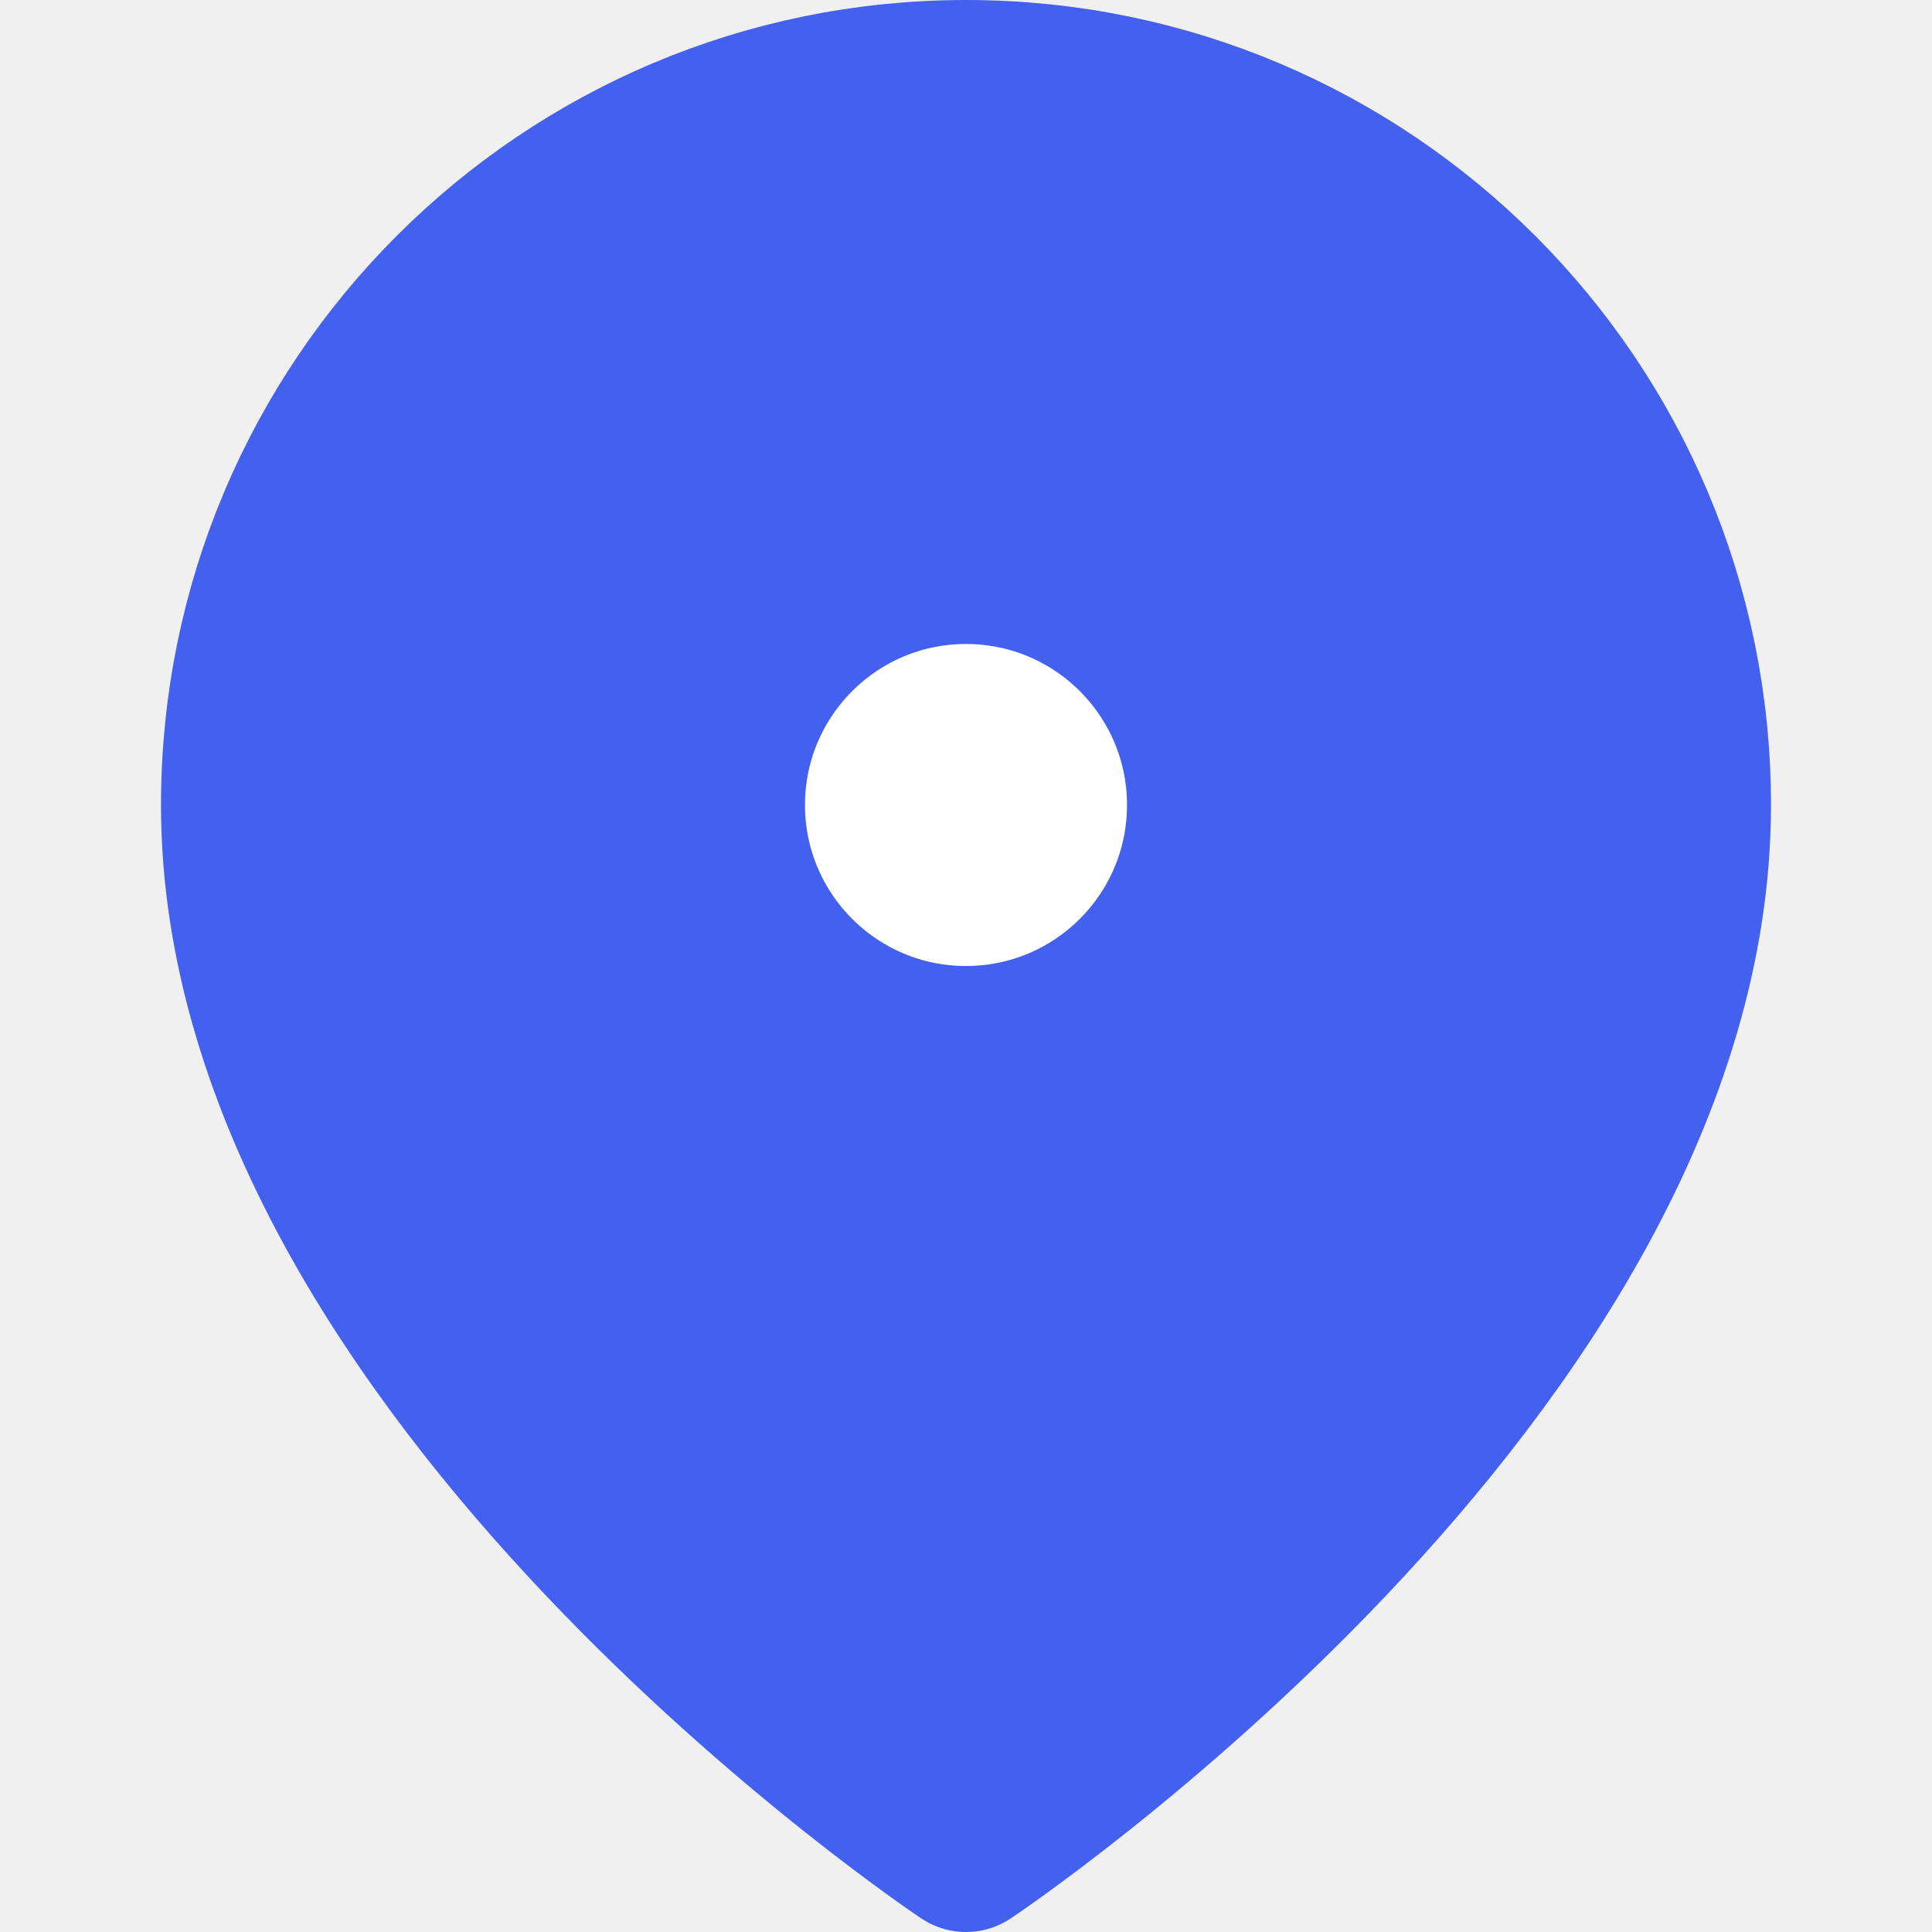
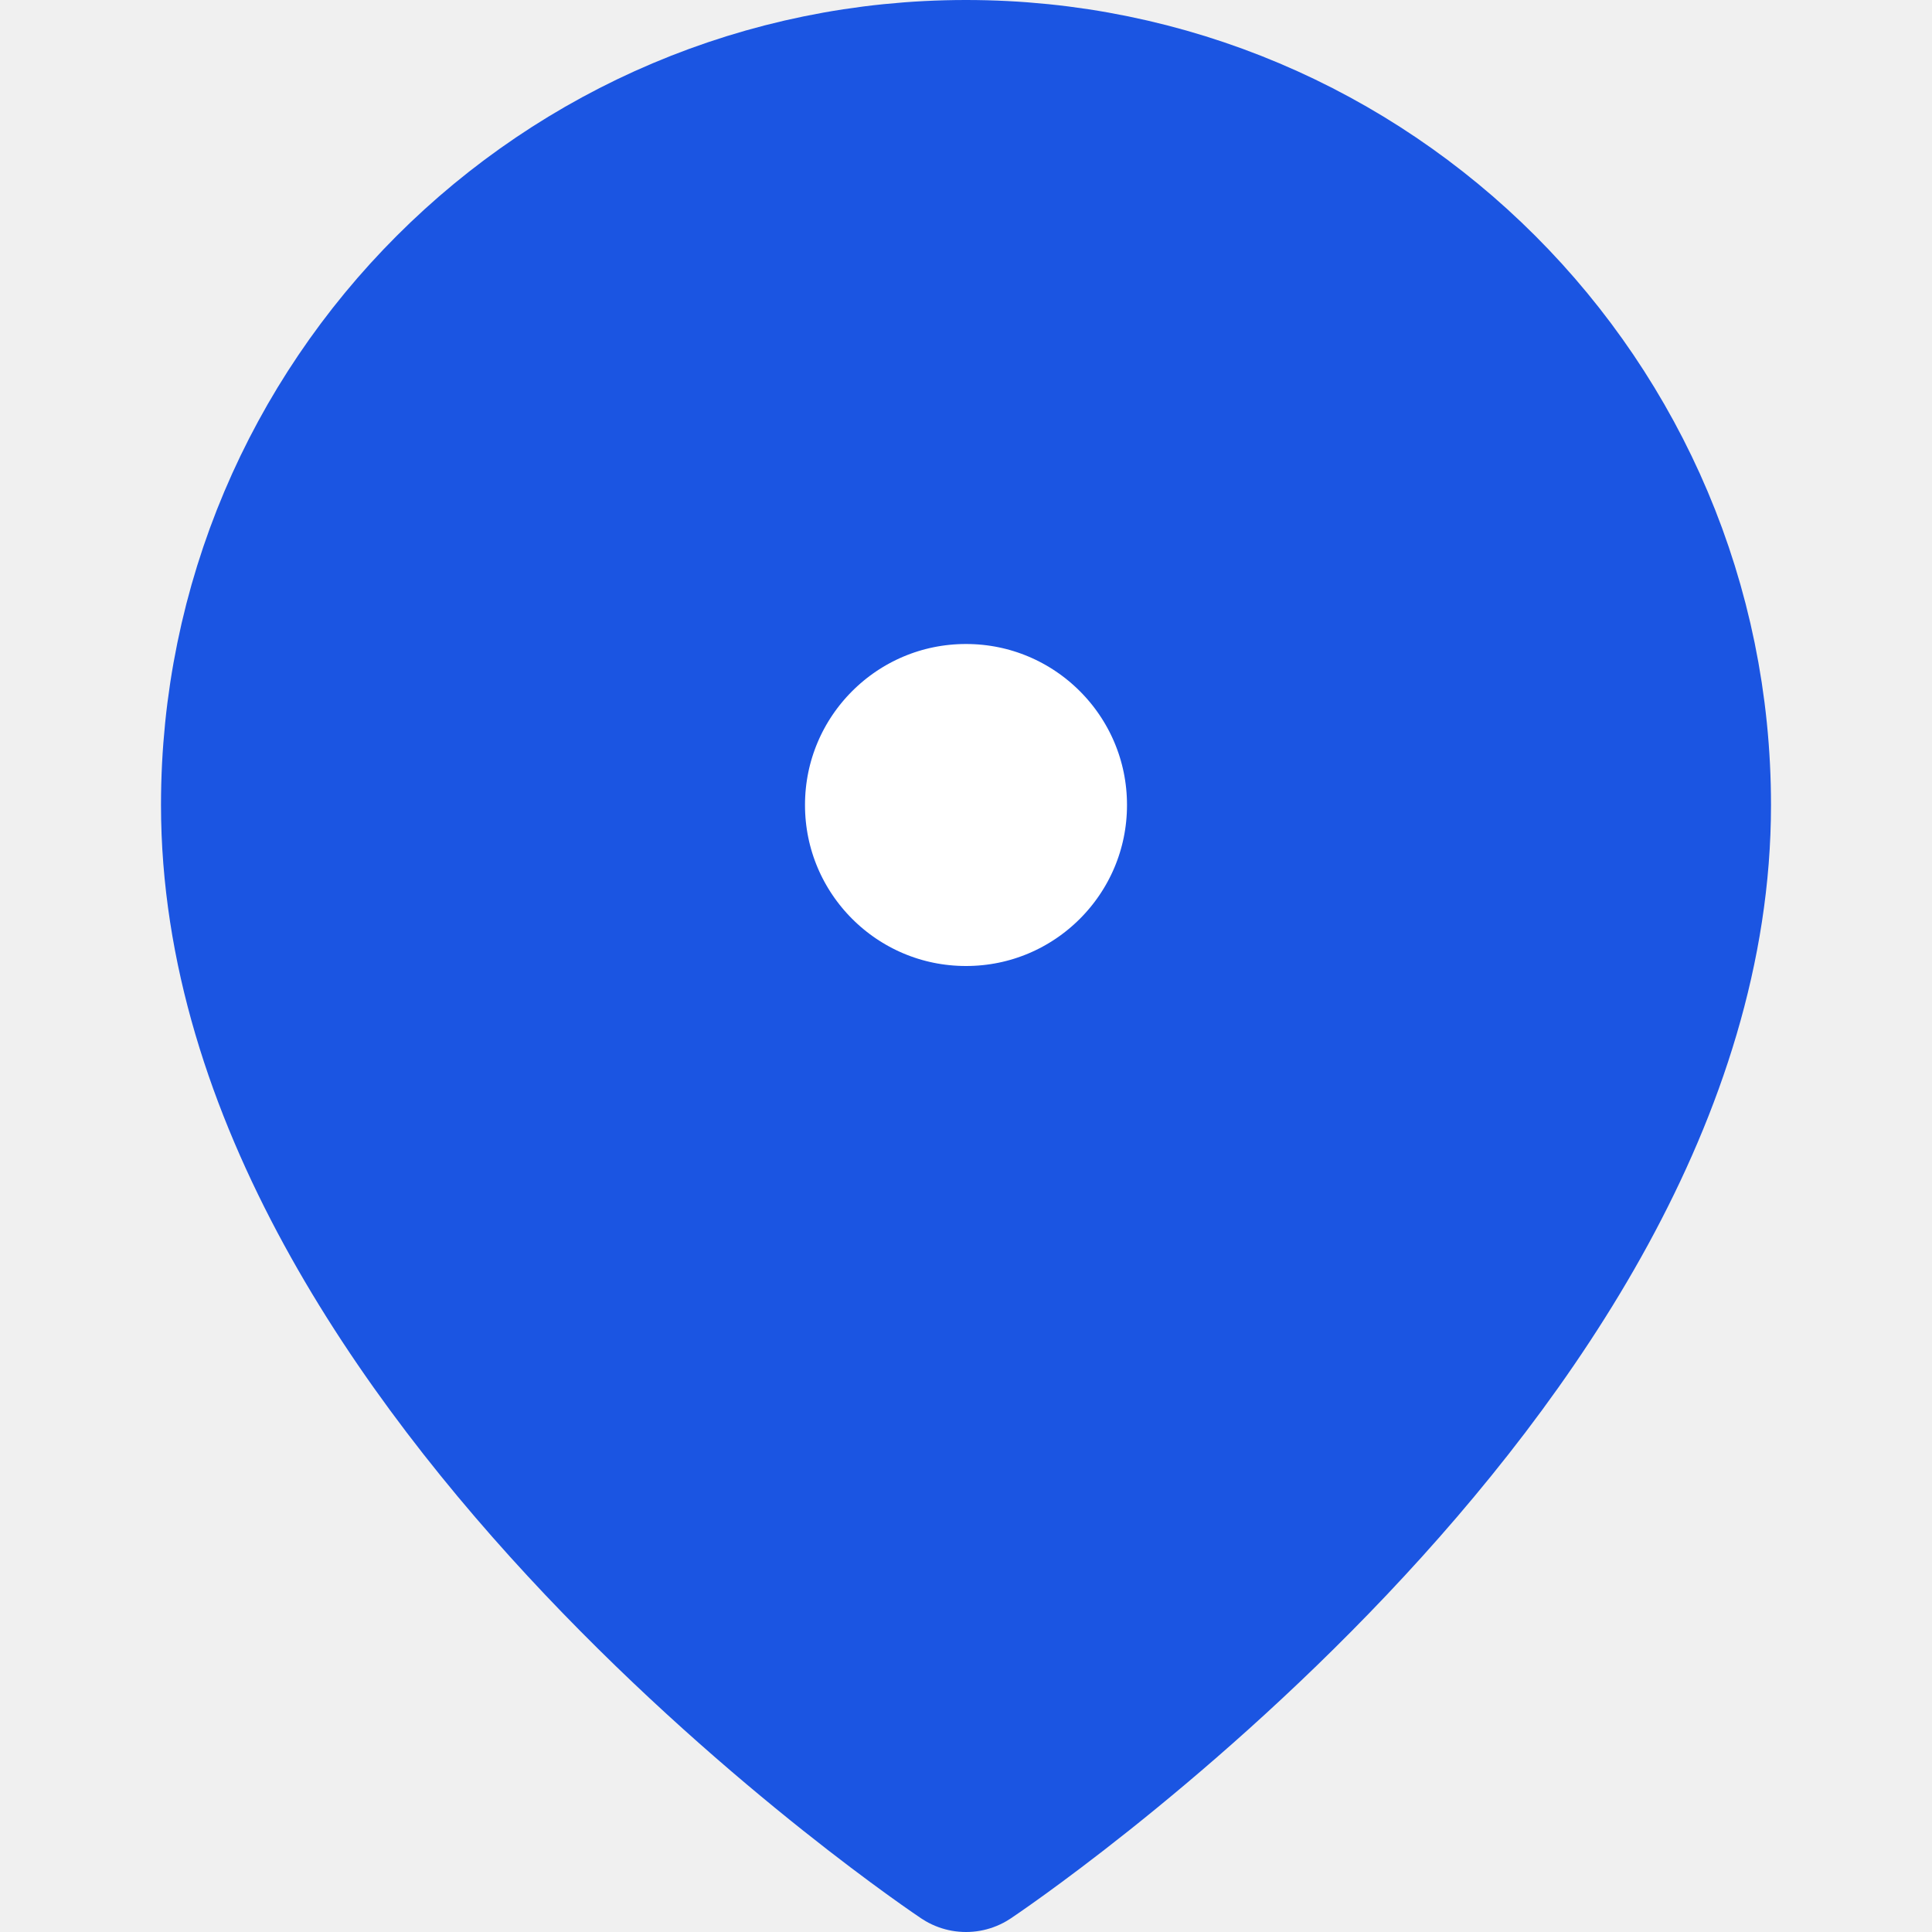
- <svg xmlns="http://www.w3.org/2000/svg" width="44" height="44" viewBox="0 0 24 24" fill="none" stroke="#4361ee" stroke-width="2" stroke-linecap="round" stroke-linejoin="round" class="feather feather-map-pin">
-   <path fill="#4361ee" d="M21 10c0 7-9 13-9 13s-9-6-9-13a9 9 0 0 1 18 0z" />
+ <svg xmlns="http://www.w3.org/2000/svg" width="44" height="44" viewBox="0 0 24 24" fill="none" stroke="#1b55e2" stroke-width="2" stroke-linecap="round" stroke-linejoin="round" class="feather feather-map-pin">
+   <path fill="#1b55e2" d="M21 10c0 7-9 13-9 13s-9-6-9-13a9 9 0 0 1 18 0z" />
  <circle fill="#fff" cx="12" cy="10" r="3" />
</svg>
